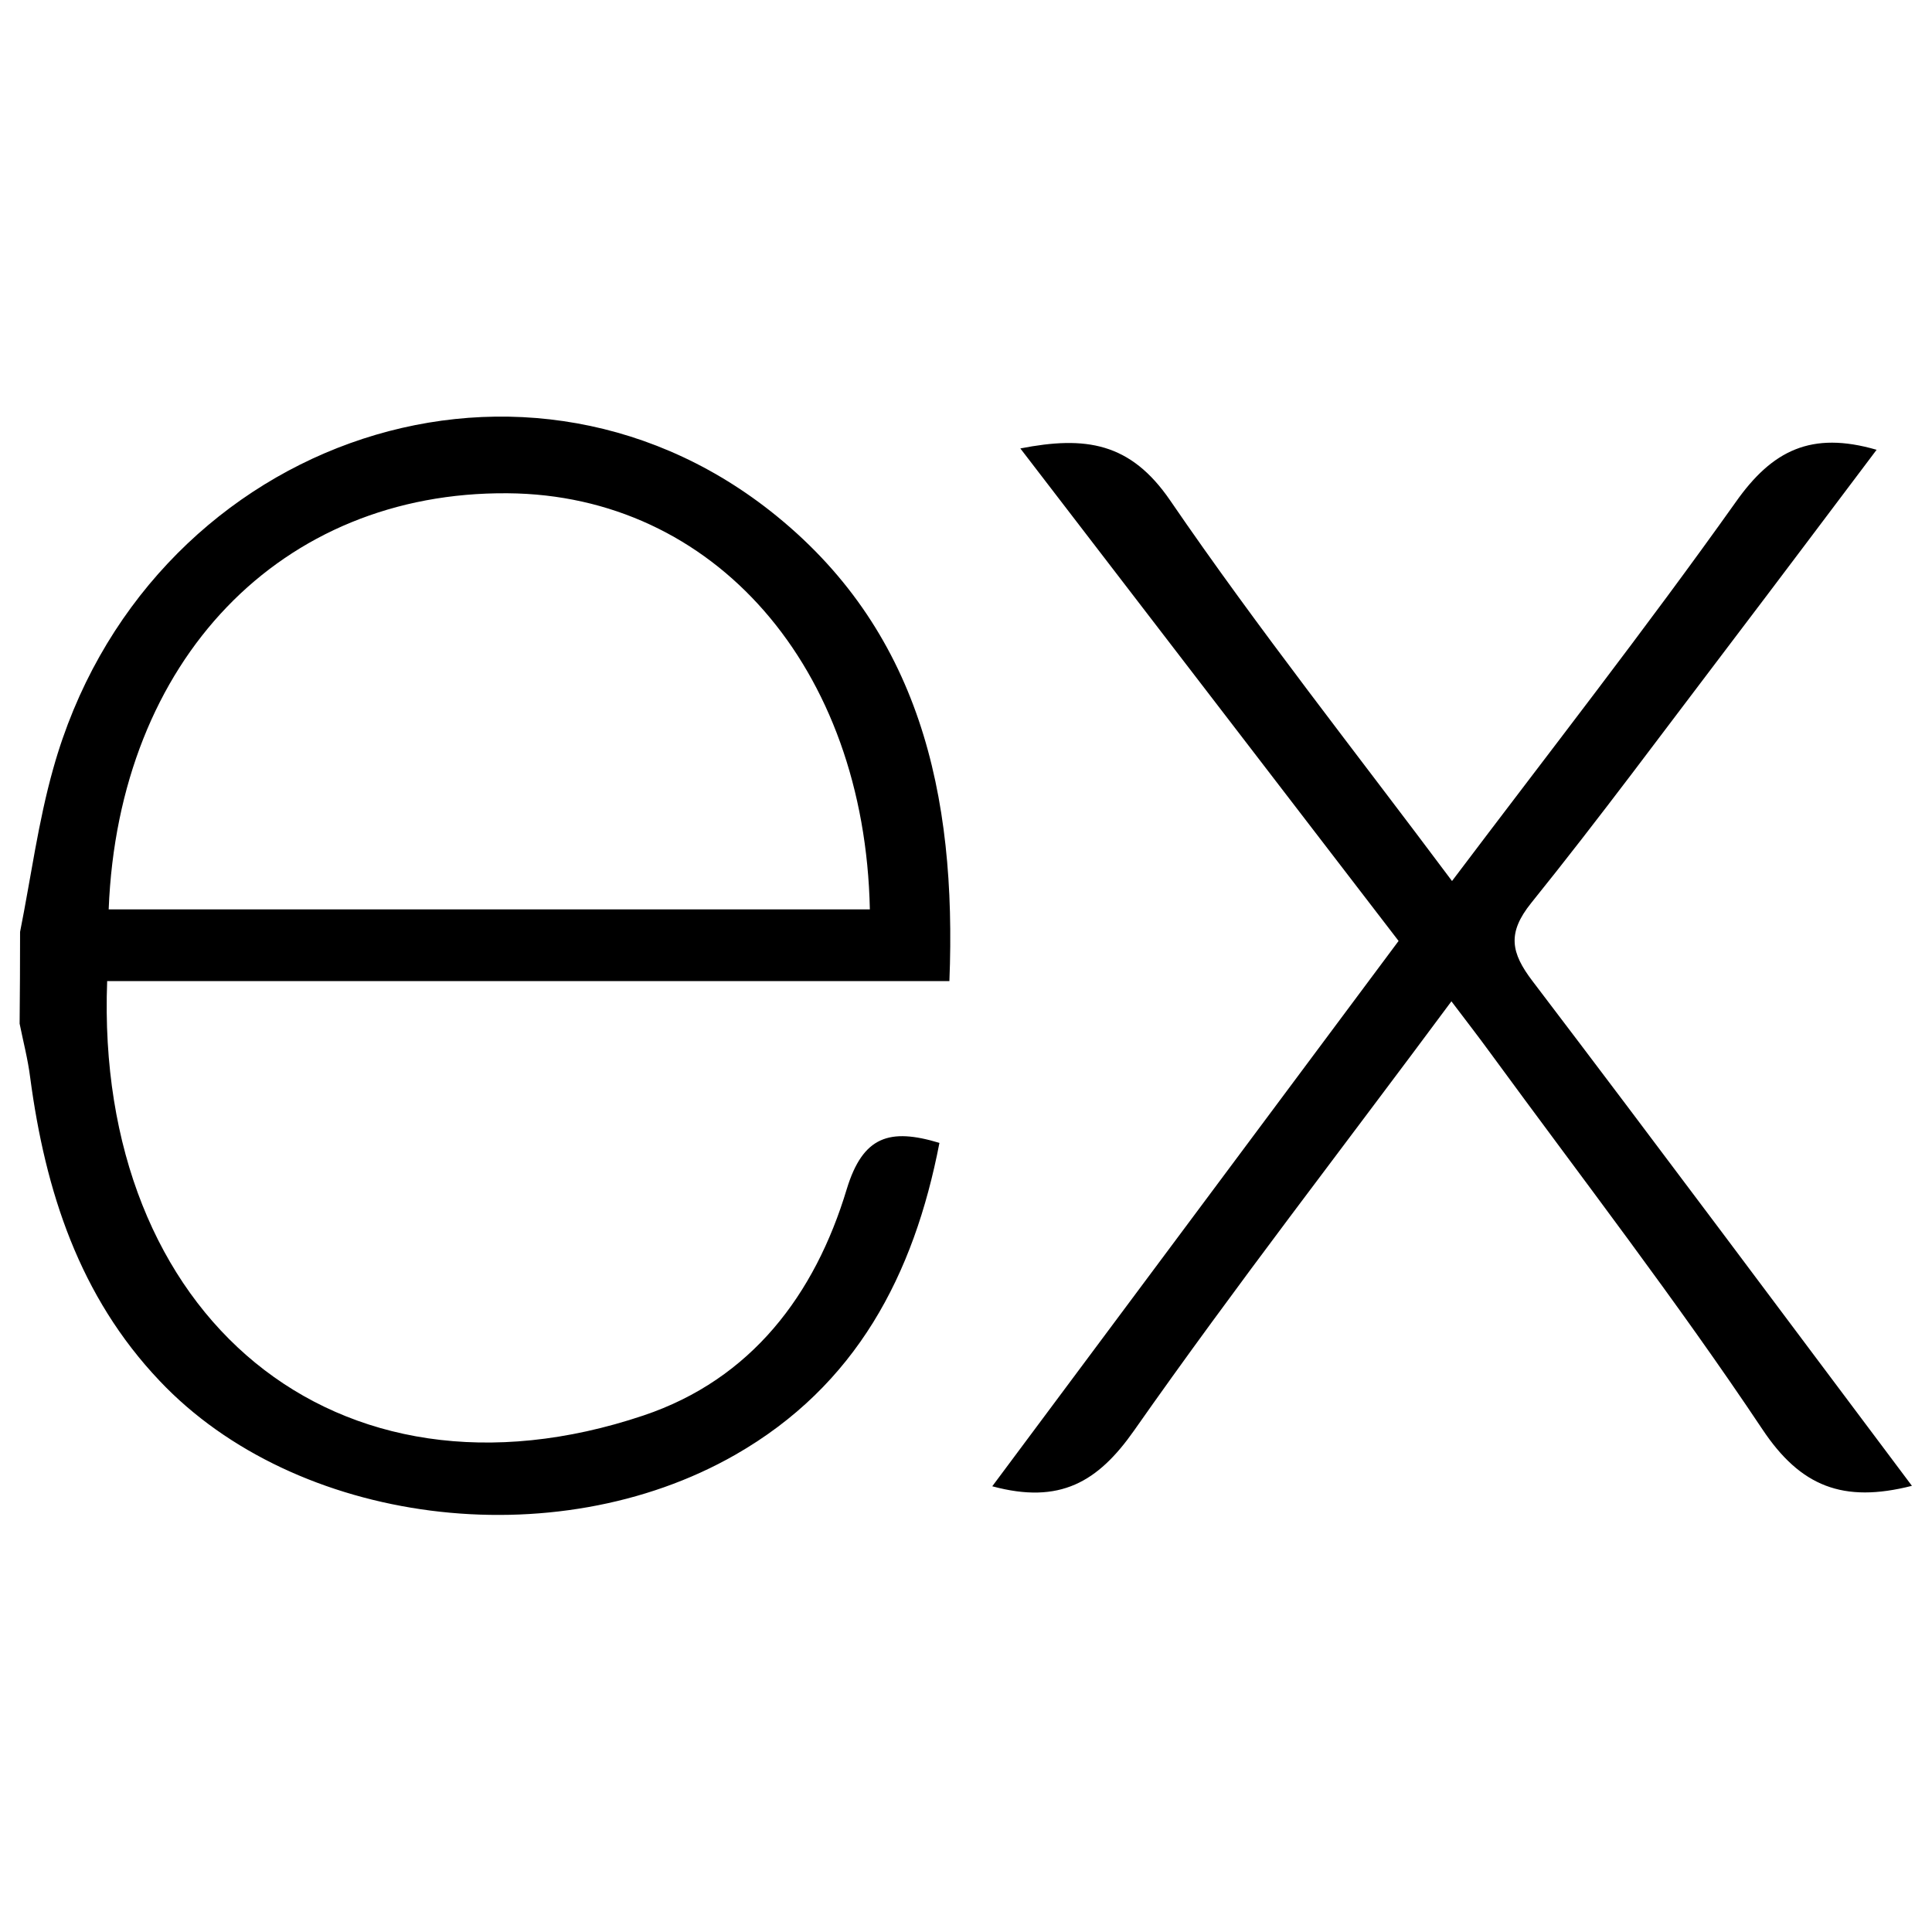
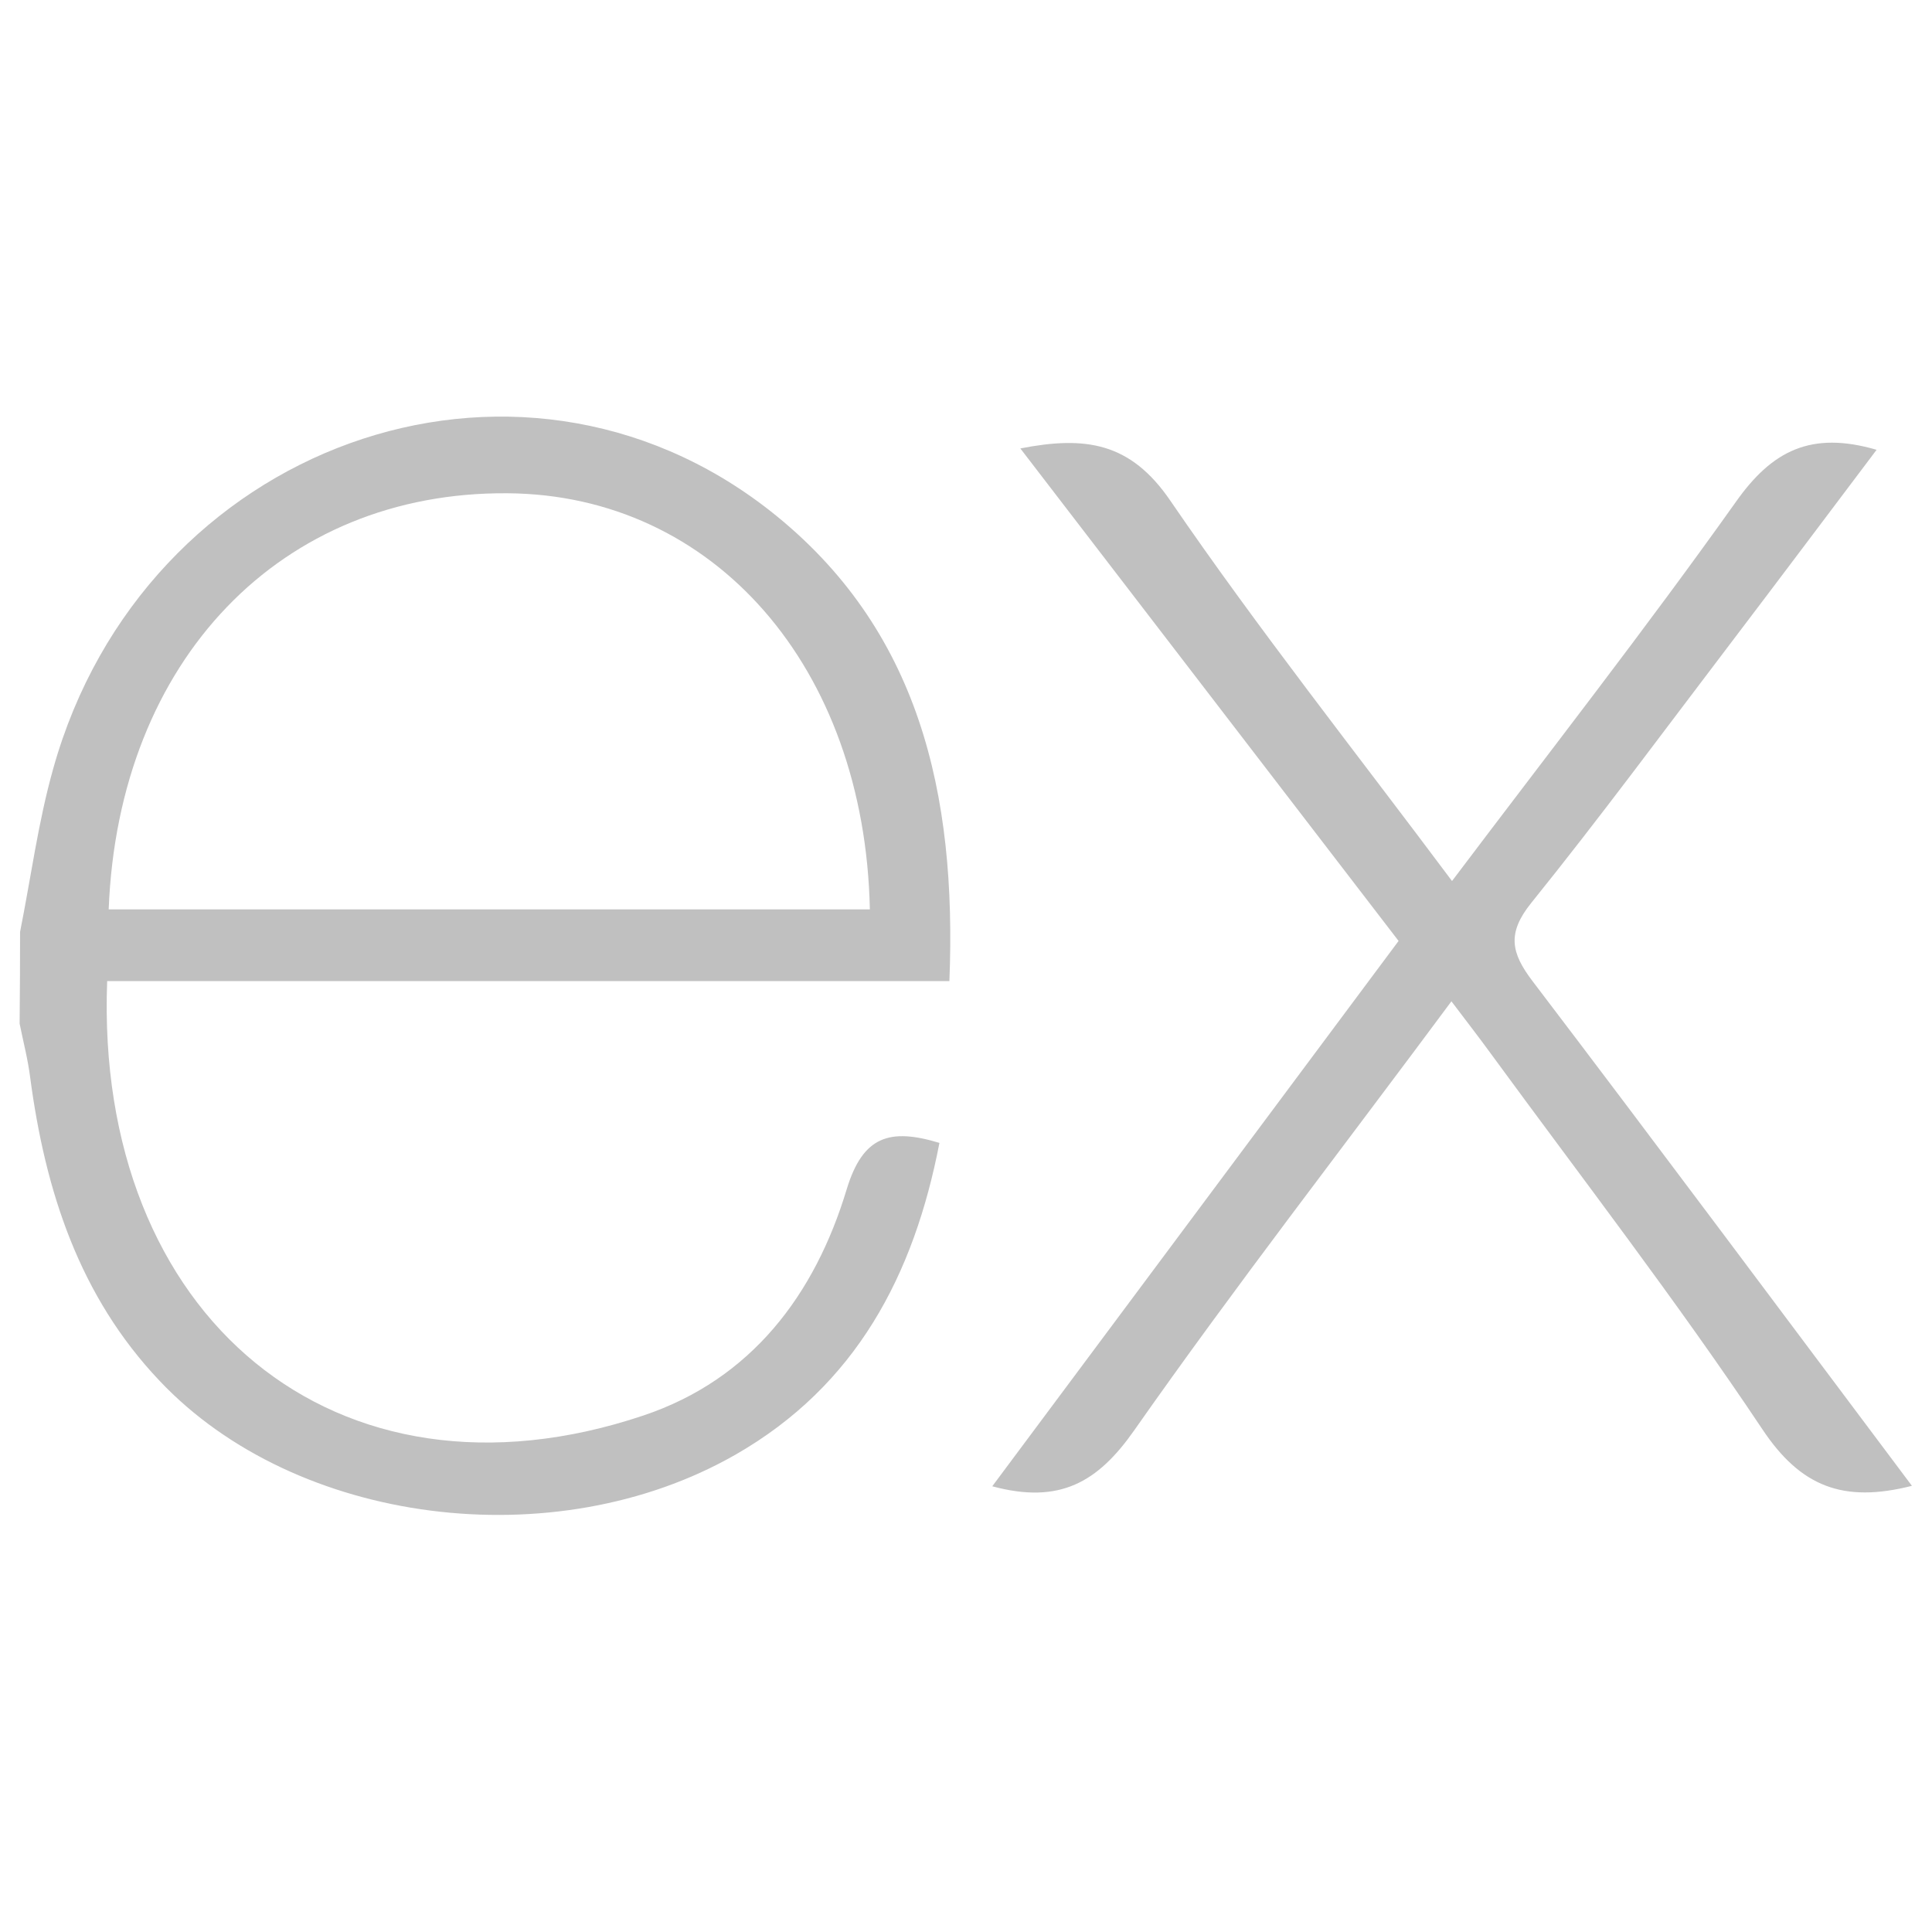
- <svg xmlns="http://www.w3.org/2000/svg" viewBox="0 0 128 128" style="background-color:grey">
+ <svg xmlns="http://www.w3.org/2000/svg" viewBox="0 0 128 128" style="fill:silver">
  <path d="M126.67 98.44c-4.56 1.16-7.38.05-9.91-3.75-5.68-8.51-11.95-16.63-18-24.9-.78-1.07-1.59-2.12-2.6-3.45C89 76 81.85 85.2 75.14 94.77c-2.4 3.42-4.92 4.91-9.4 3.7l26.92-36.13L67.6 29.71c4.31-.84 7.29-.41 9.93 3.45 5.83 8.52 12.26 16.63 18.67 25.21 6.45-8.55 12.8-16.67 18.8-25.11 2.41-3.42 5-4.72 9.33-3.46-3.28 4.35-6.49 8.63-9.72 12.88-4.36 5.73-8.64 11.53-13.16 17.14-1.61 2-1.35 3.3.09 5.19C109.9 76 118.16 87.1 126.67 98.44zM1.33 61.74c.72-3.61 1.2-7.29 2.2-10.83 6-21.43 30.6-30.34 47.5-17.06C60.93 41.64 63.39 52.62 62.9 65H7.1c-.84 22.21 15.15 35.62 35.53 28.78 7.15-2.4 11.36-8 13.47-15 1.07-3.51 2.84-4.06 6.14-3.06-1.69 8.76-5.52 16.08-13.52 20.66-12 6.86-29.13 4.64-38.14-4.89C5.26 85.89 3 78.92 2 71.39c-.15-1.2-.46-2.38-.7-3.57q.03-3.04.03-6.08zm5.87-1.49h50.43c-.33-16.06-10.33-27.47-24-27.57-15-.12-25.78 11.02-26.43 27.57z" />
</svg>
